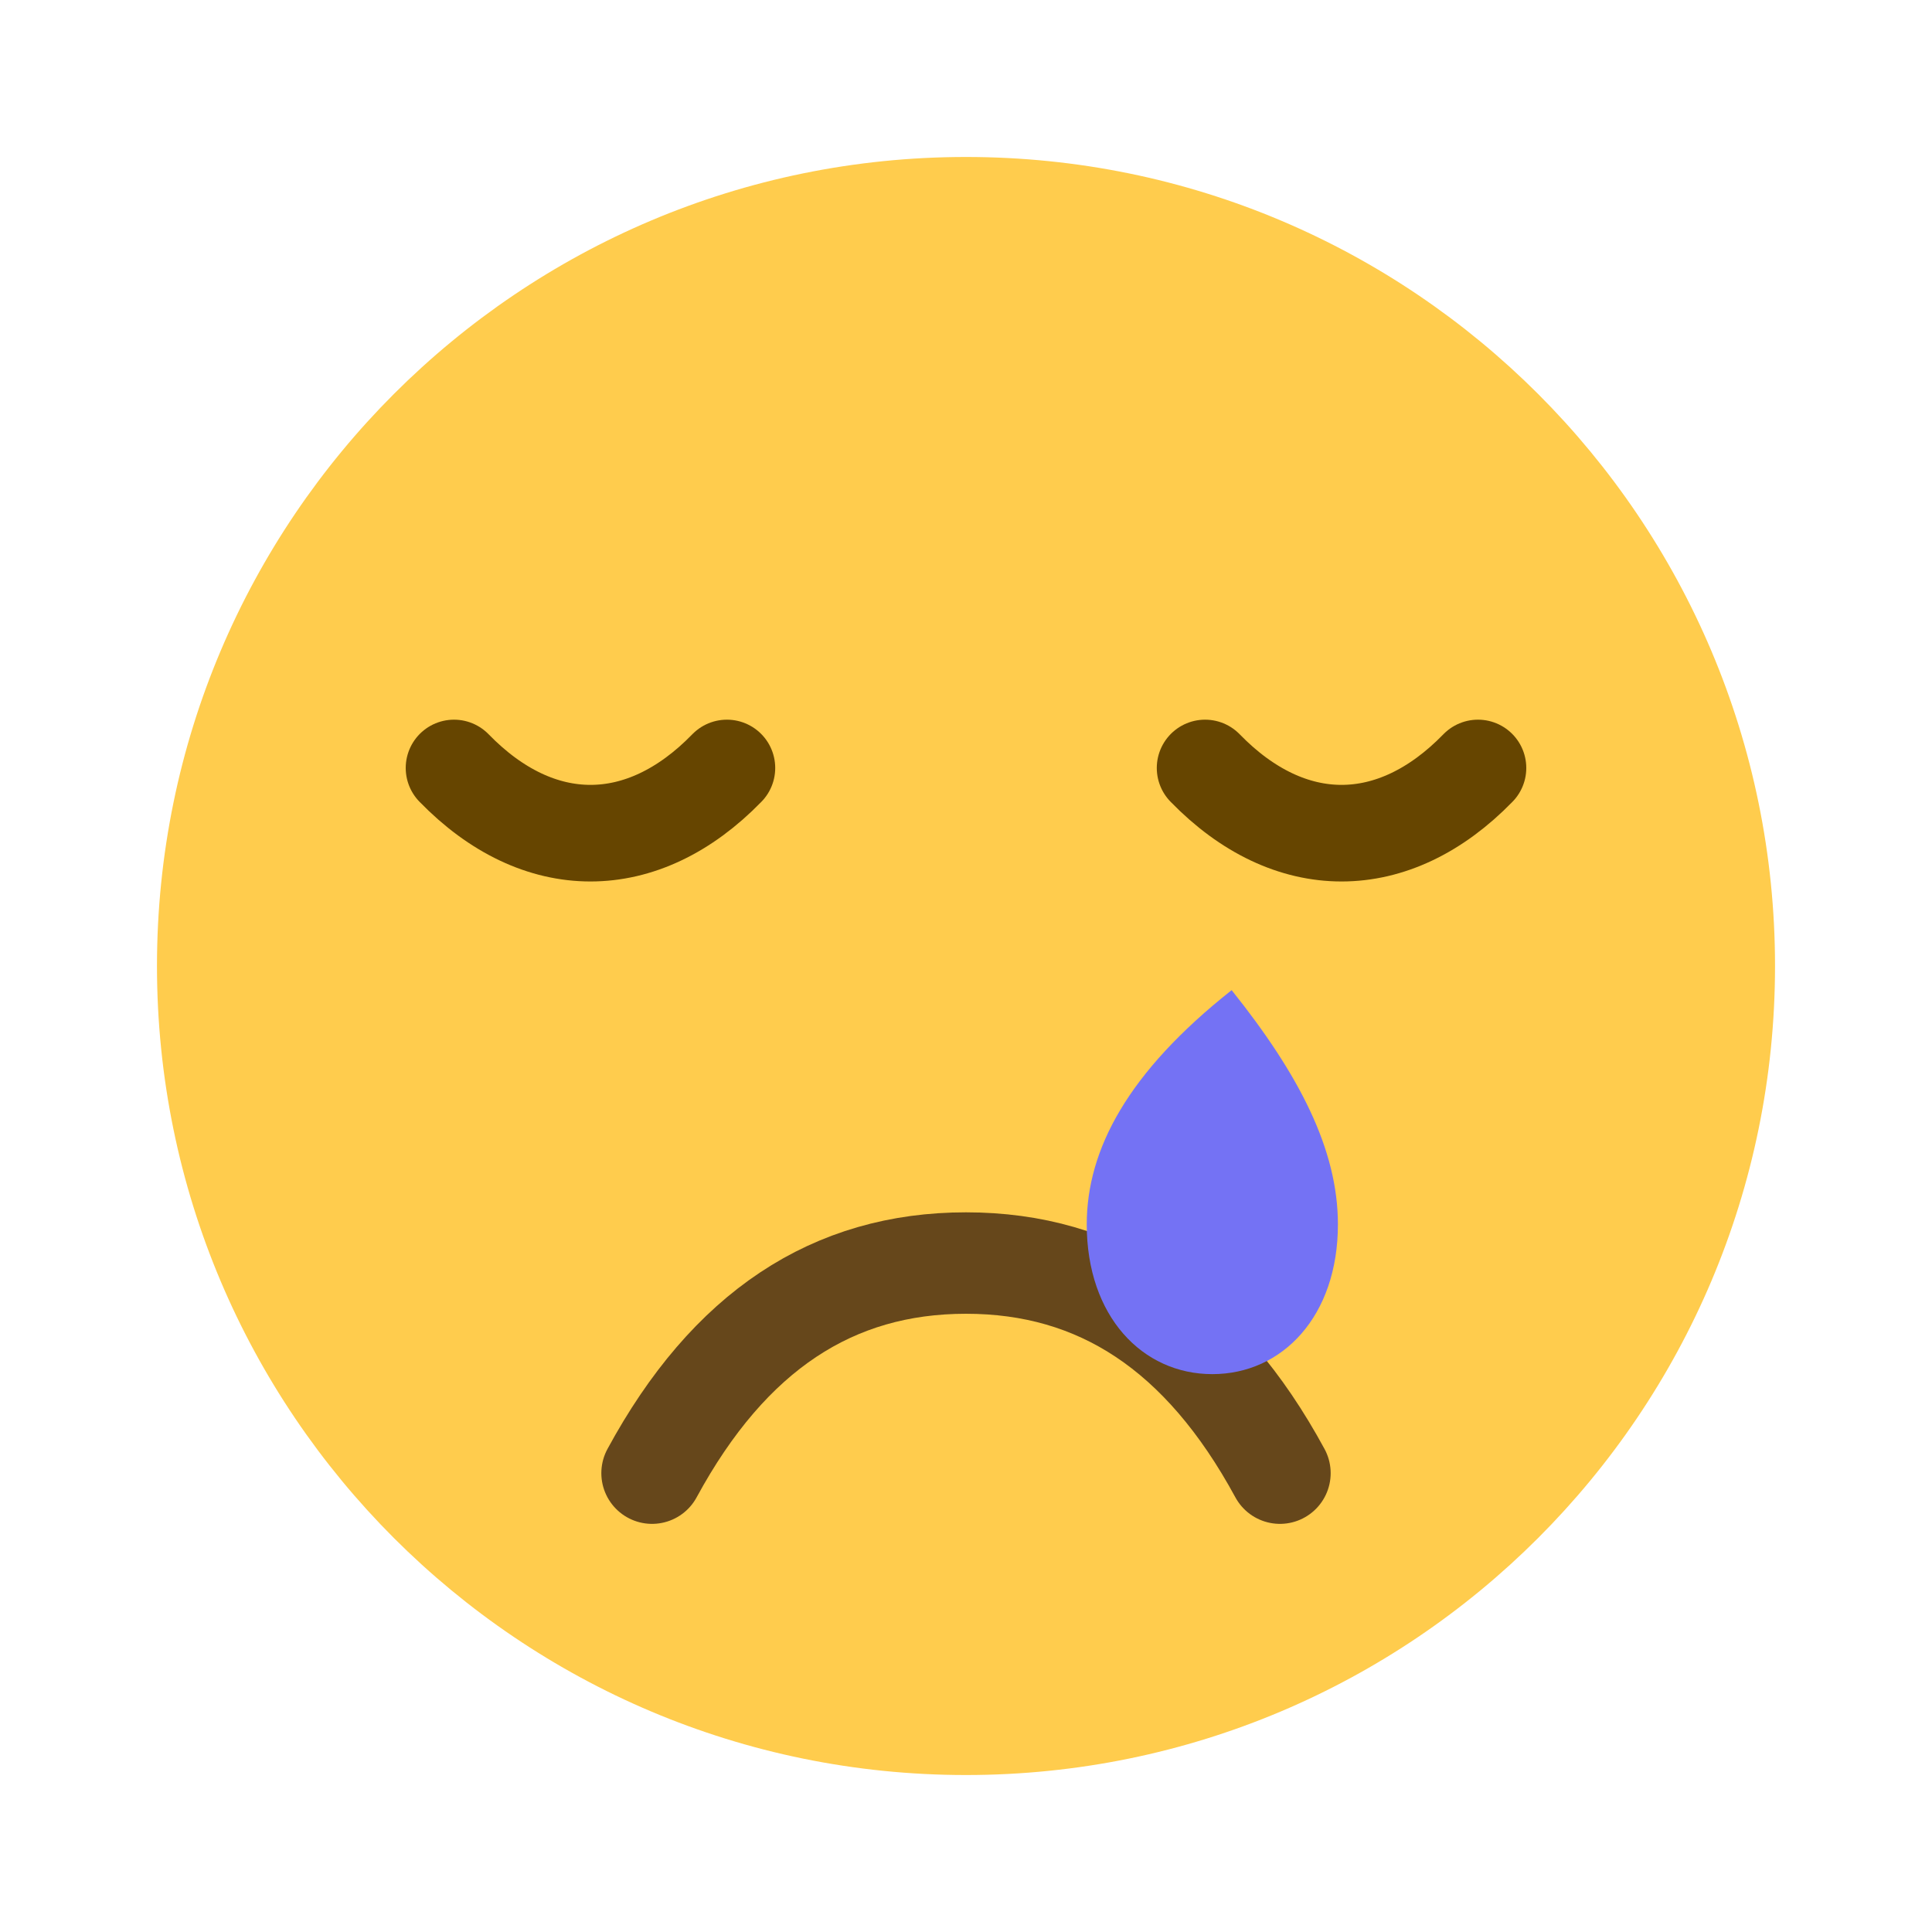
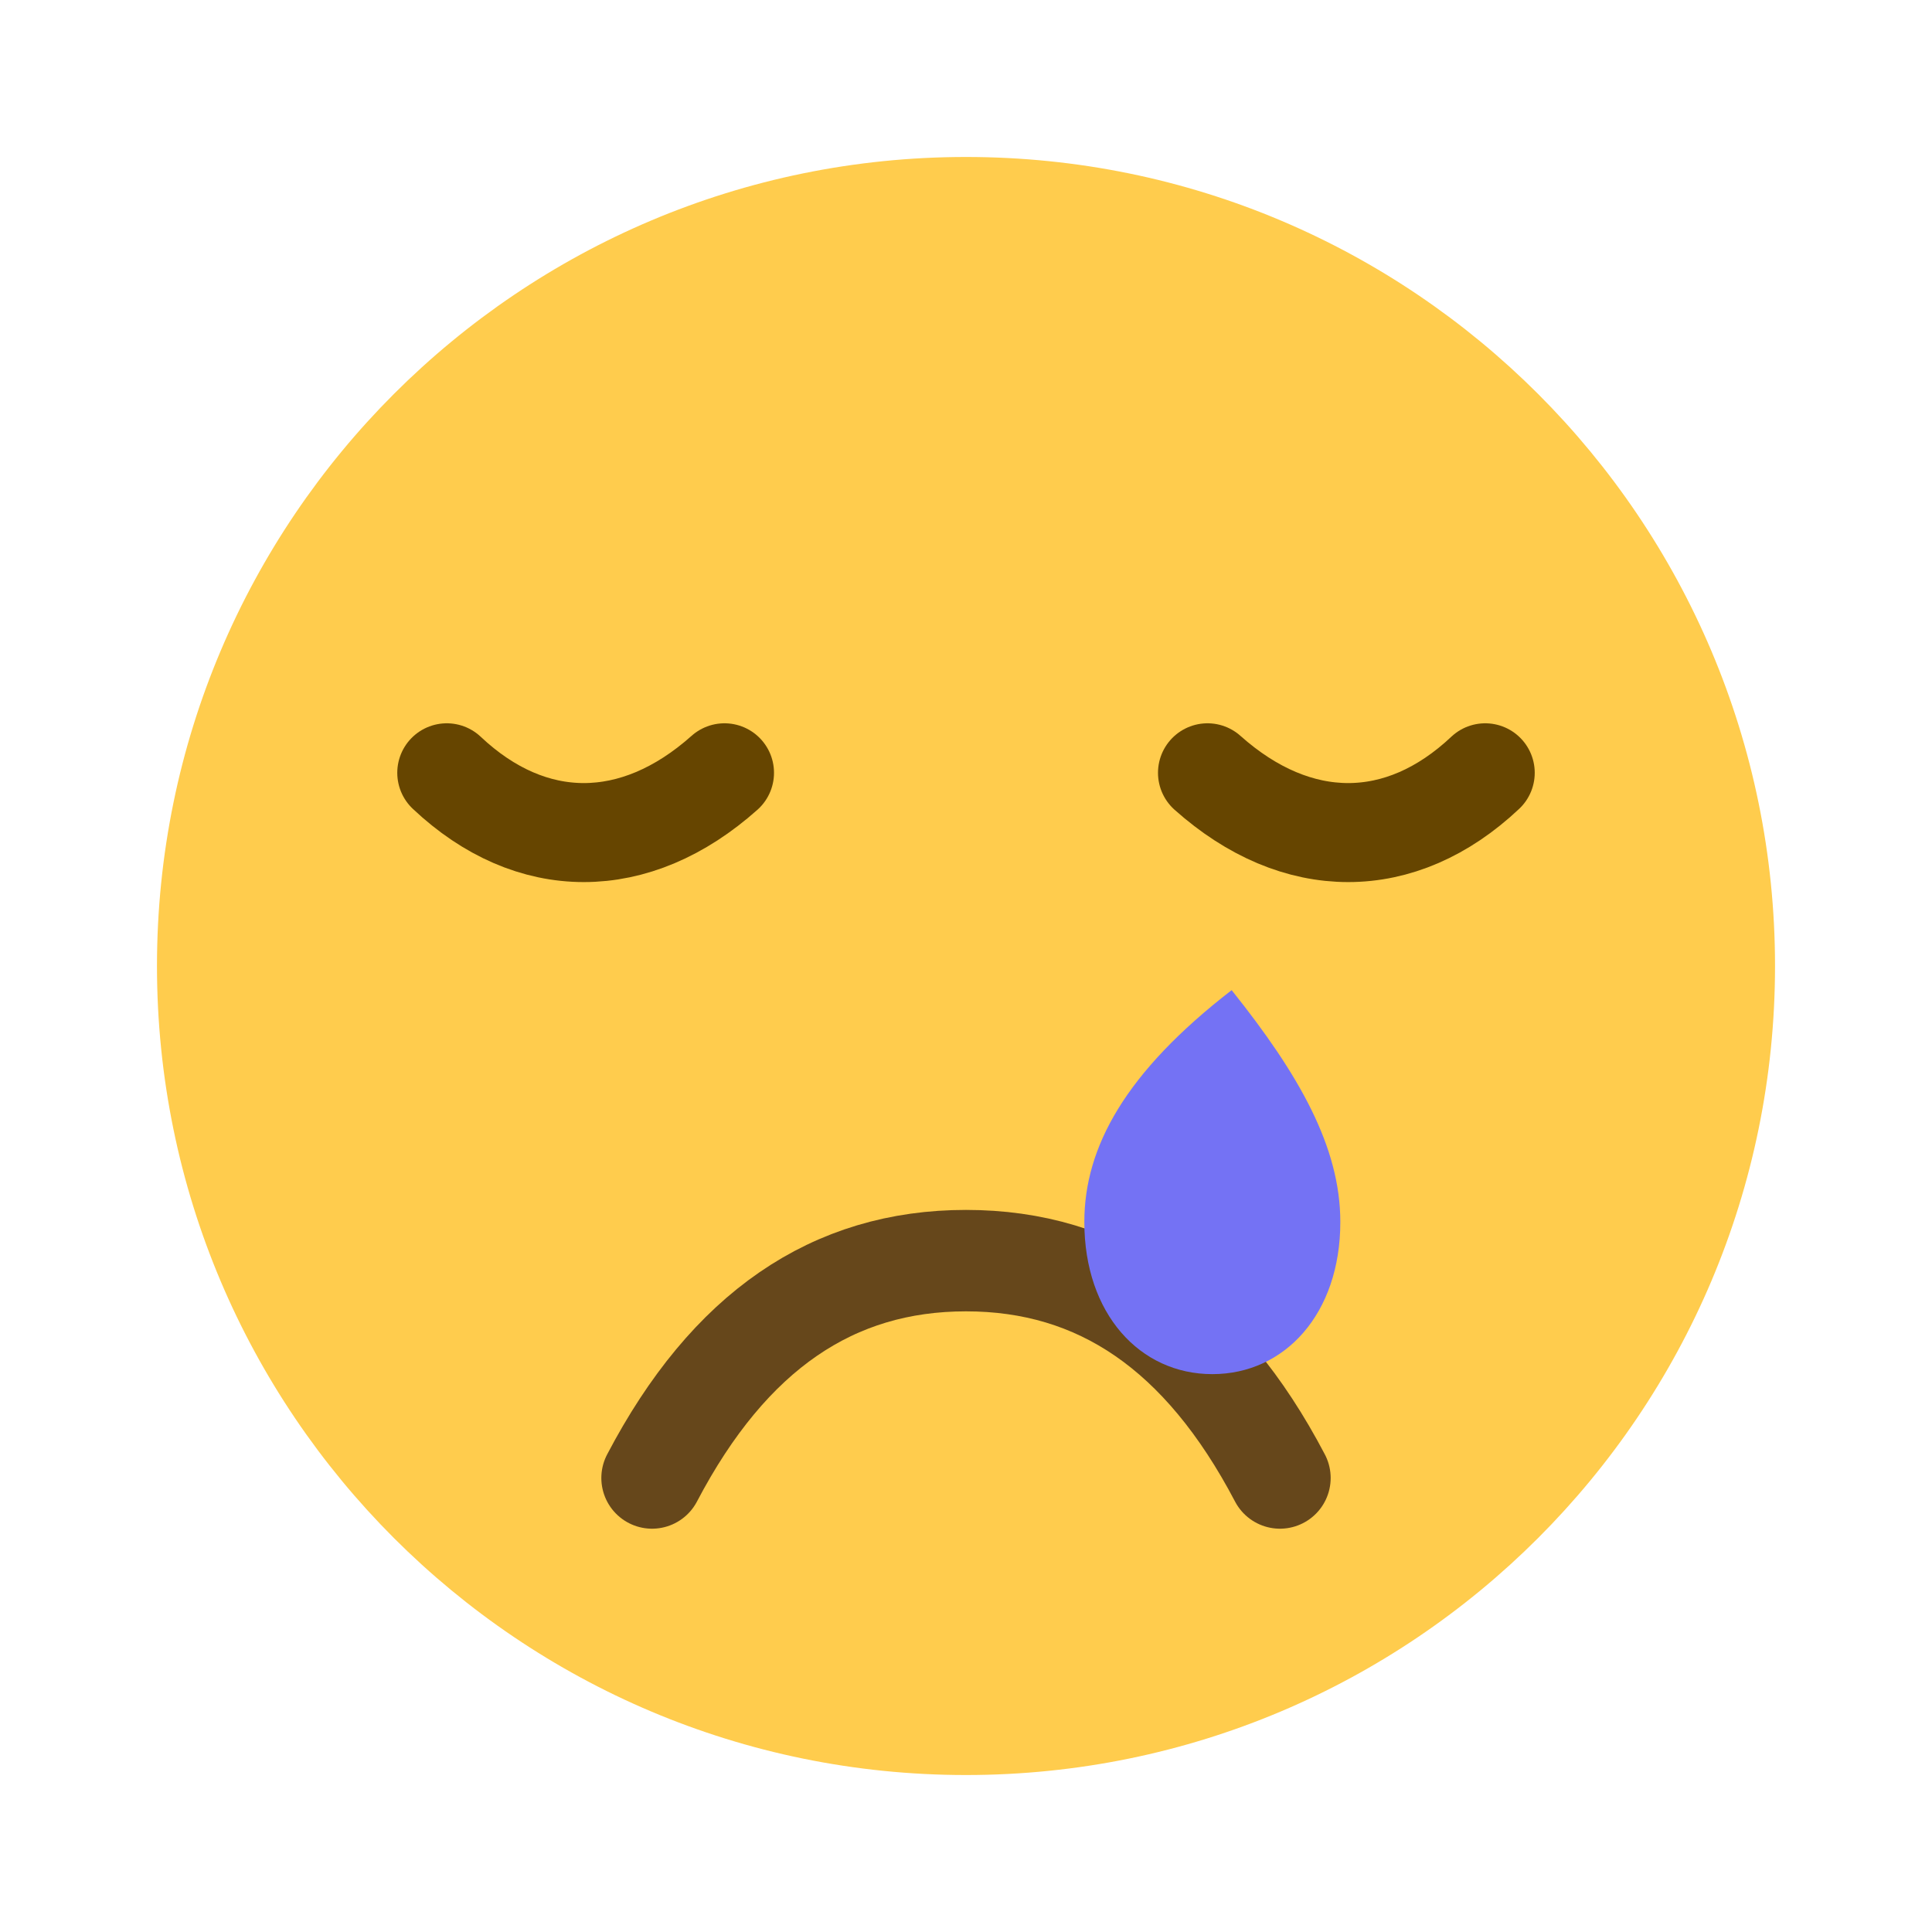
<svg xmlns="http://www.w3.org/2000/svg" viewBox="0 0 80 80" role="img" aria-label="ItundaFace sad">
  <circle cx="40" cy="40" r="33.5" fill="#FFCC4D" />
-   <path d="M18.8 31.8c3.5 3.6 7.8 3.6 11.3 0" fill="none" stroke="#664500" stroke-width="4" stroke-linecap="round" />
-   <path d="M49.9 31.8c3.5 3.6 7.8 3.6 11.3 0" fill="none" stroke="#664500" stroke-width="4" stroke-linecap="round" />
-   <path d="M27 61c3.2-5.9 7.5-8.7 13-8.7S49.8 55.1 53 61" fill="none" stroke="#66471B" stroke-width="4.2" stroke-linecap="round" />
-   <path d="M51 41c2.8 3.5 4.4 6.6 4.4 9.7 0 3.8-2.3 6.2-5.2 6.2S45 54.5 45 50.7c0-3.1 1.7-6.3 6-9.7Z" fill="#7472F4" />
+   <path d="M18.5 32c3.5 3.3 7.8 3.3 11.5 0" fill="none" stroke="#664500" stroke-width="4.1" stroke-linecap="round" />
+   <path d="M50 32c3.7 3.3 8 3.3 11.5 0" fill="none" stroke="#664500" stroke-width="4.1" stroke-linecap="round" />
+   <path d="M27 61.2c3.2-6.1 7.5-9 13-9s9.8 2.9 13 9" fill="none" stroke="#66471B" stroke-width="4.2" stroke-linecap="round" />
+   <path d="M51 41c2.8 3.5 4.5 6.5 4.5 9.6 0 3.8-2.3 6.3-5.3 6.3s-5.3-2.5-5.3-6.3c0-3.1 1.7-6.2 6.1-9.6Z" fill="#7472F4" />
</svg>
